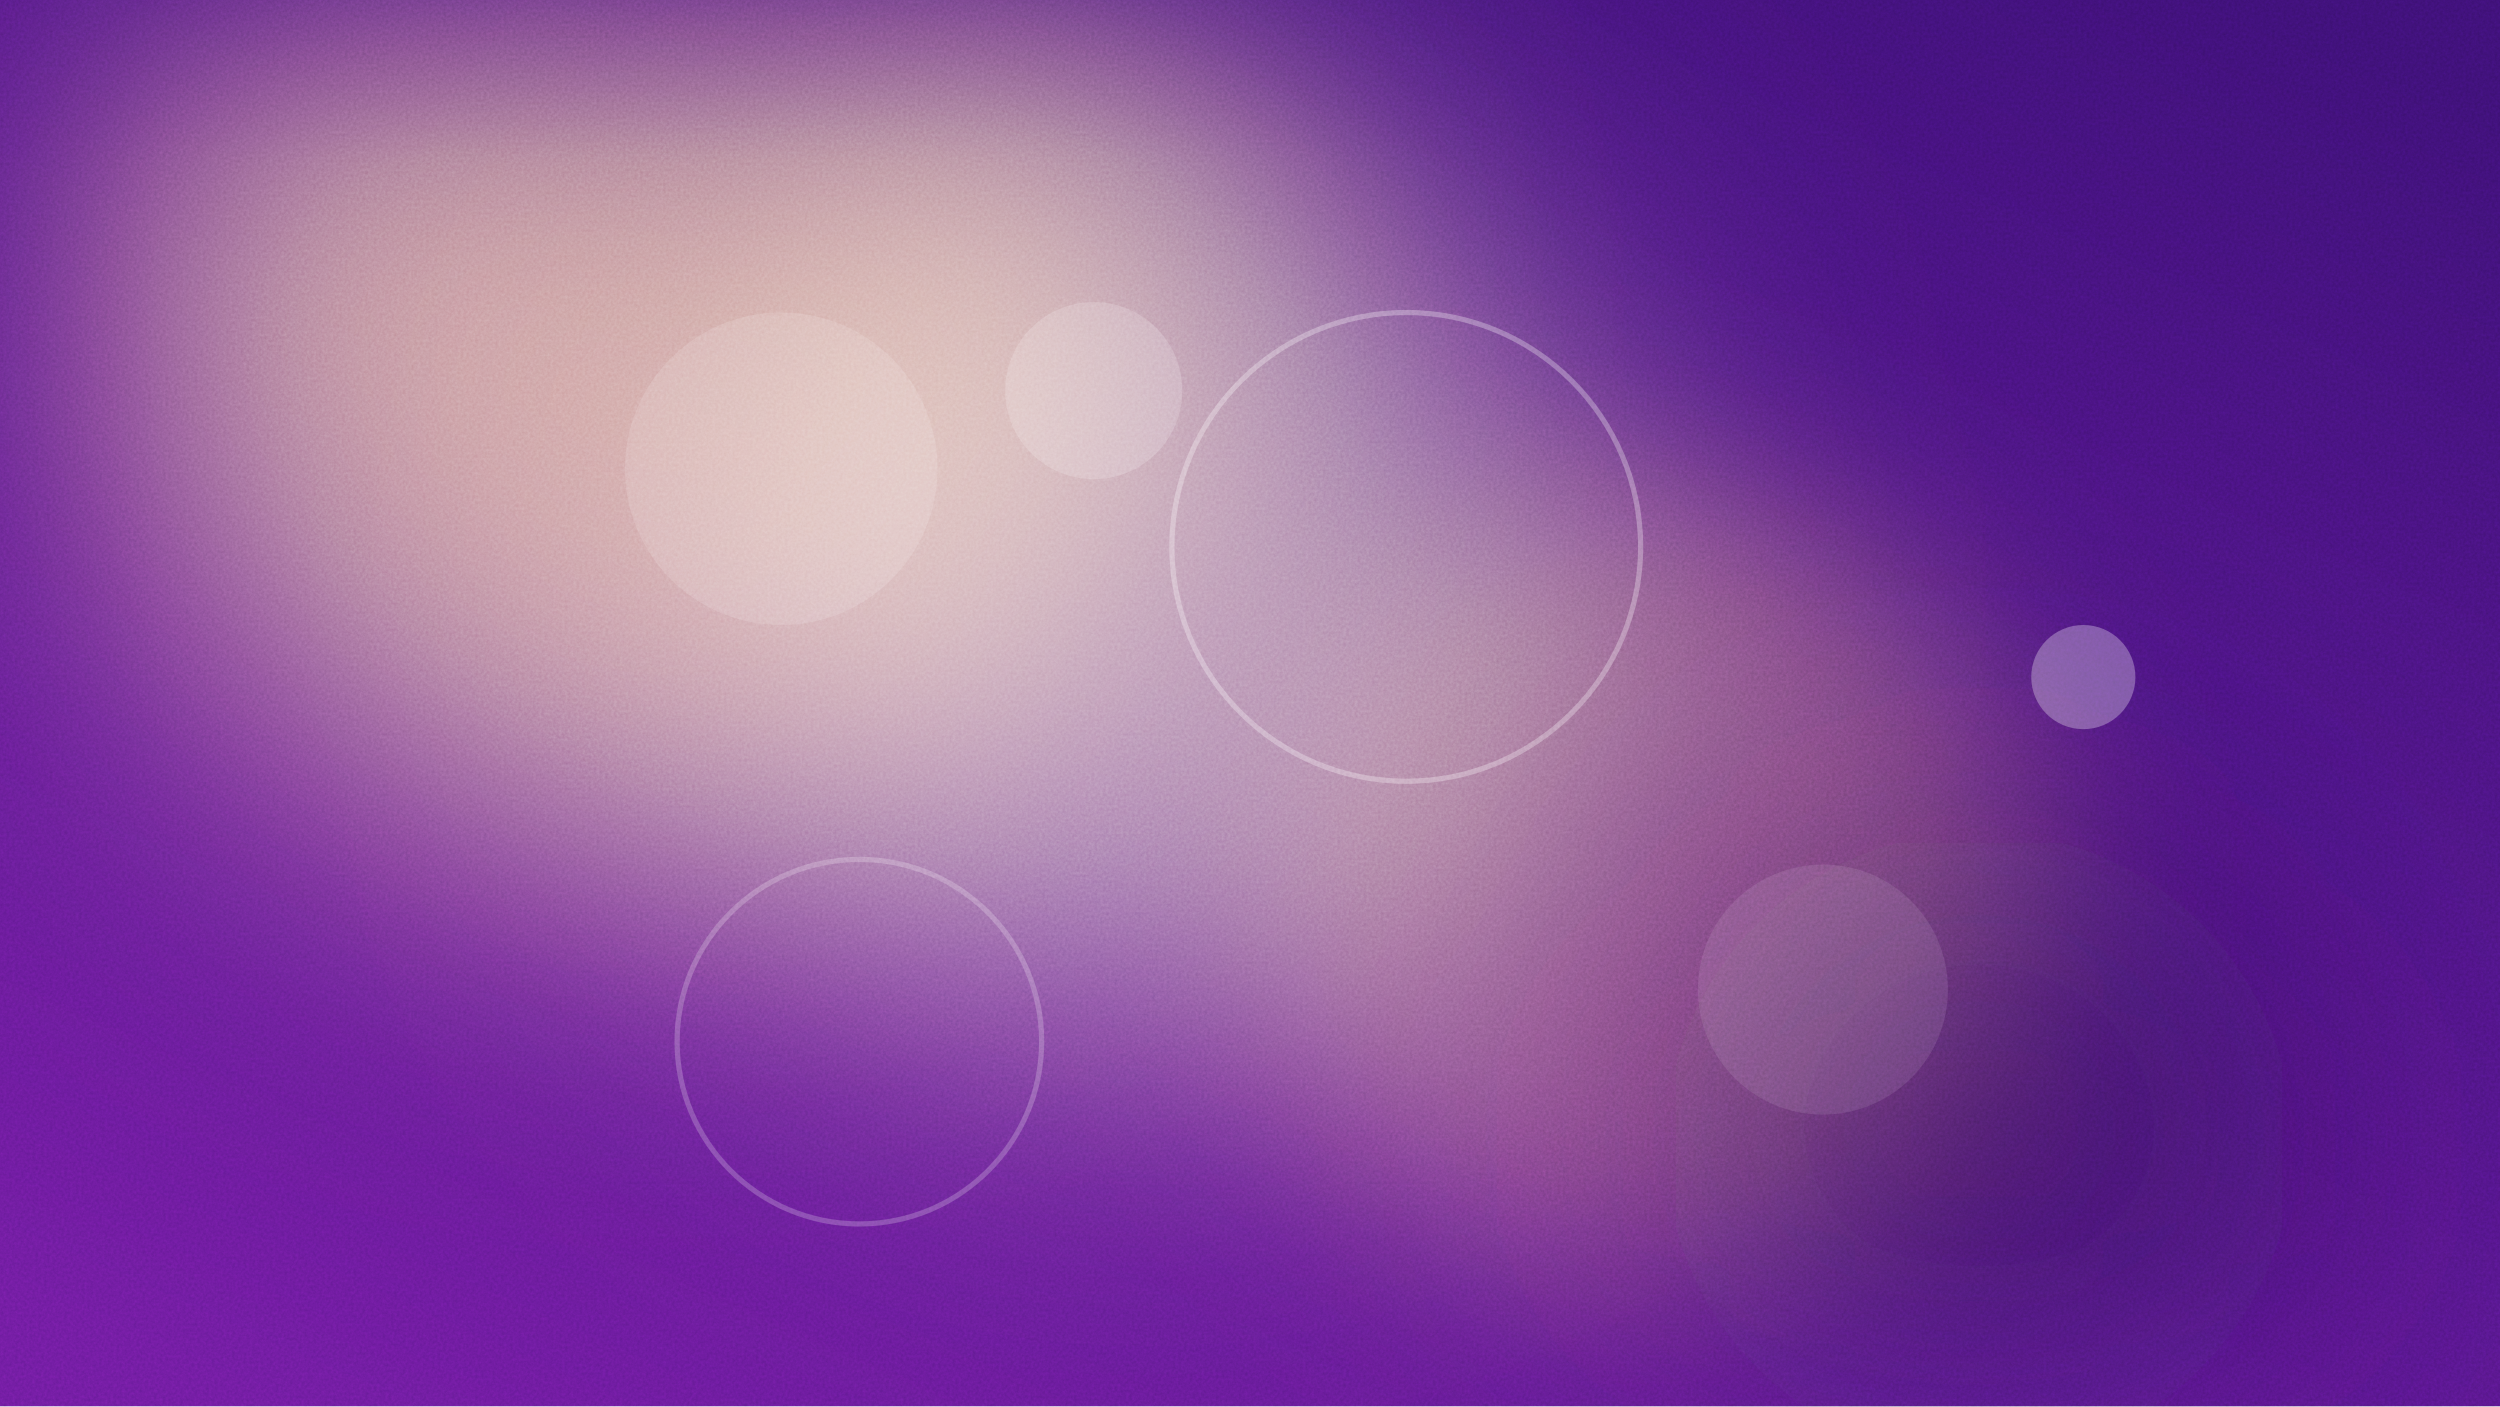
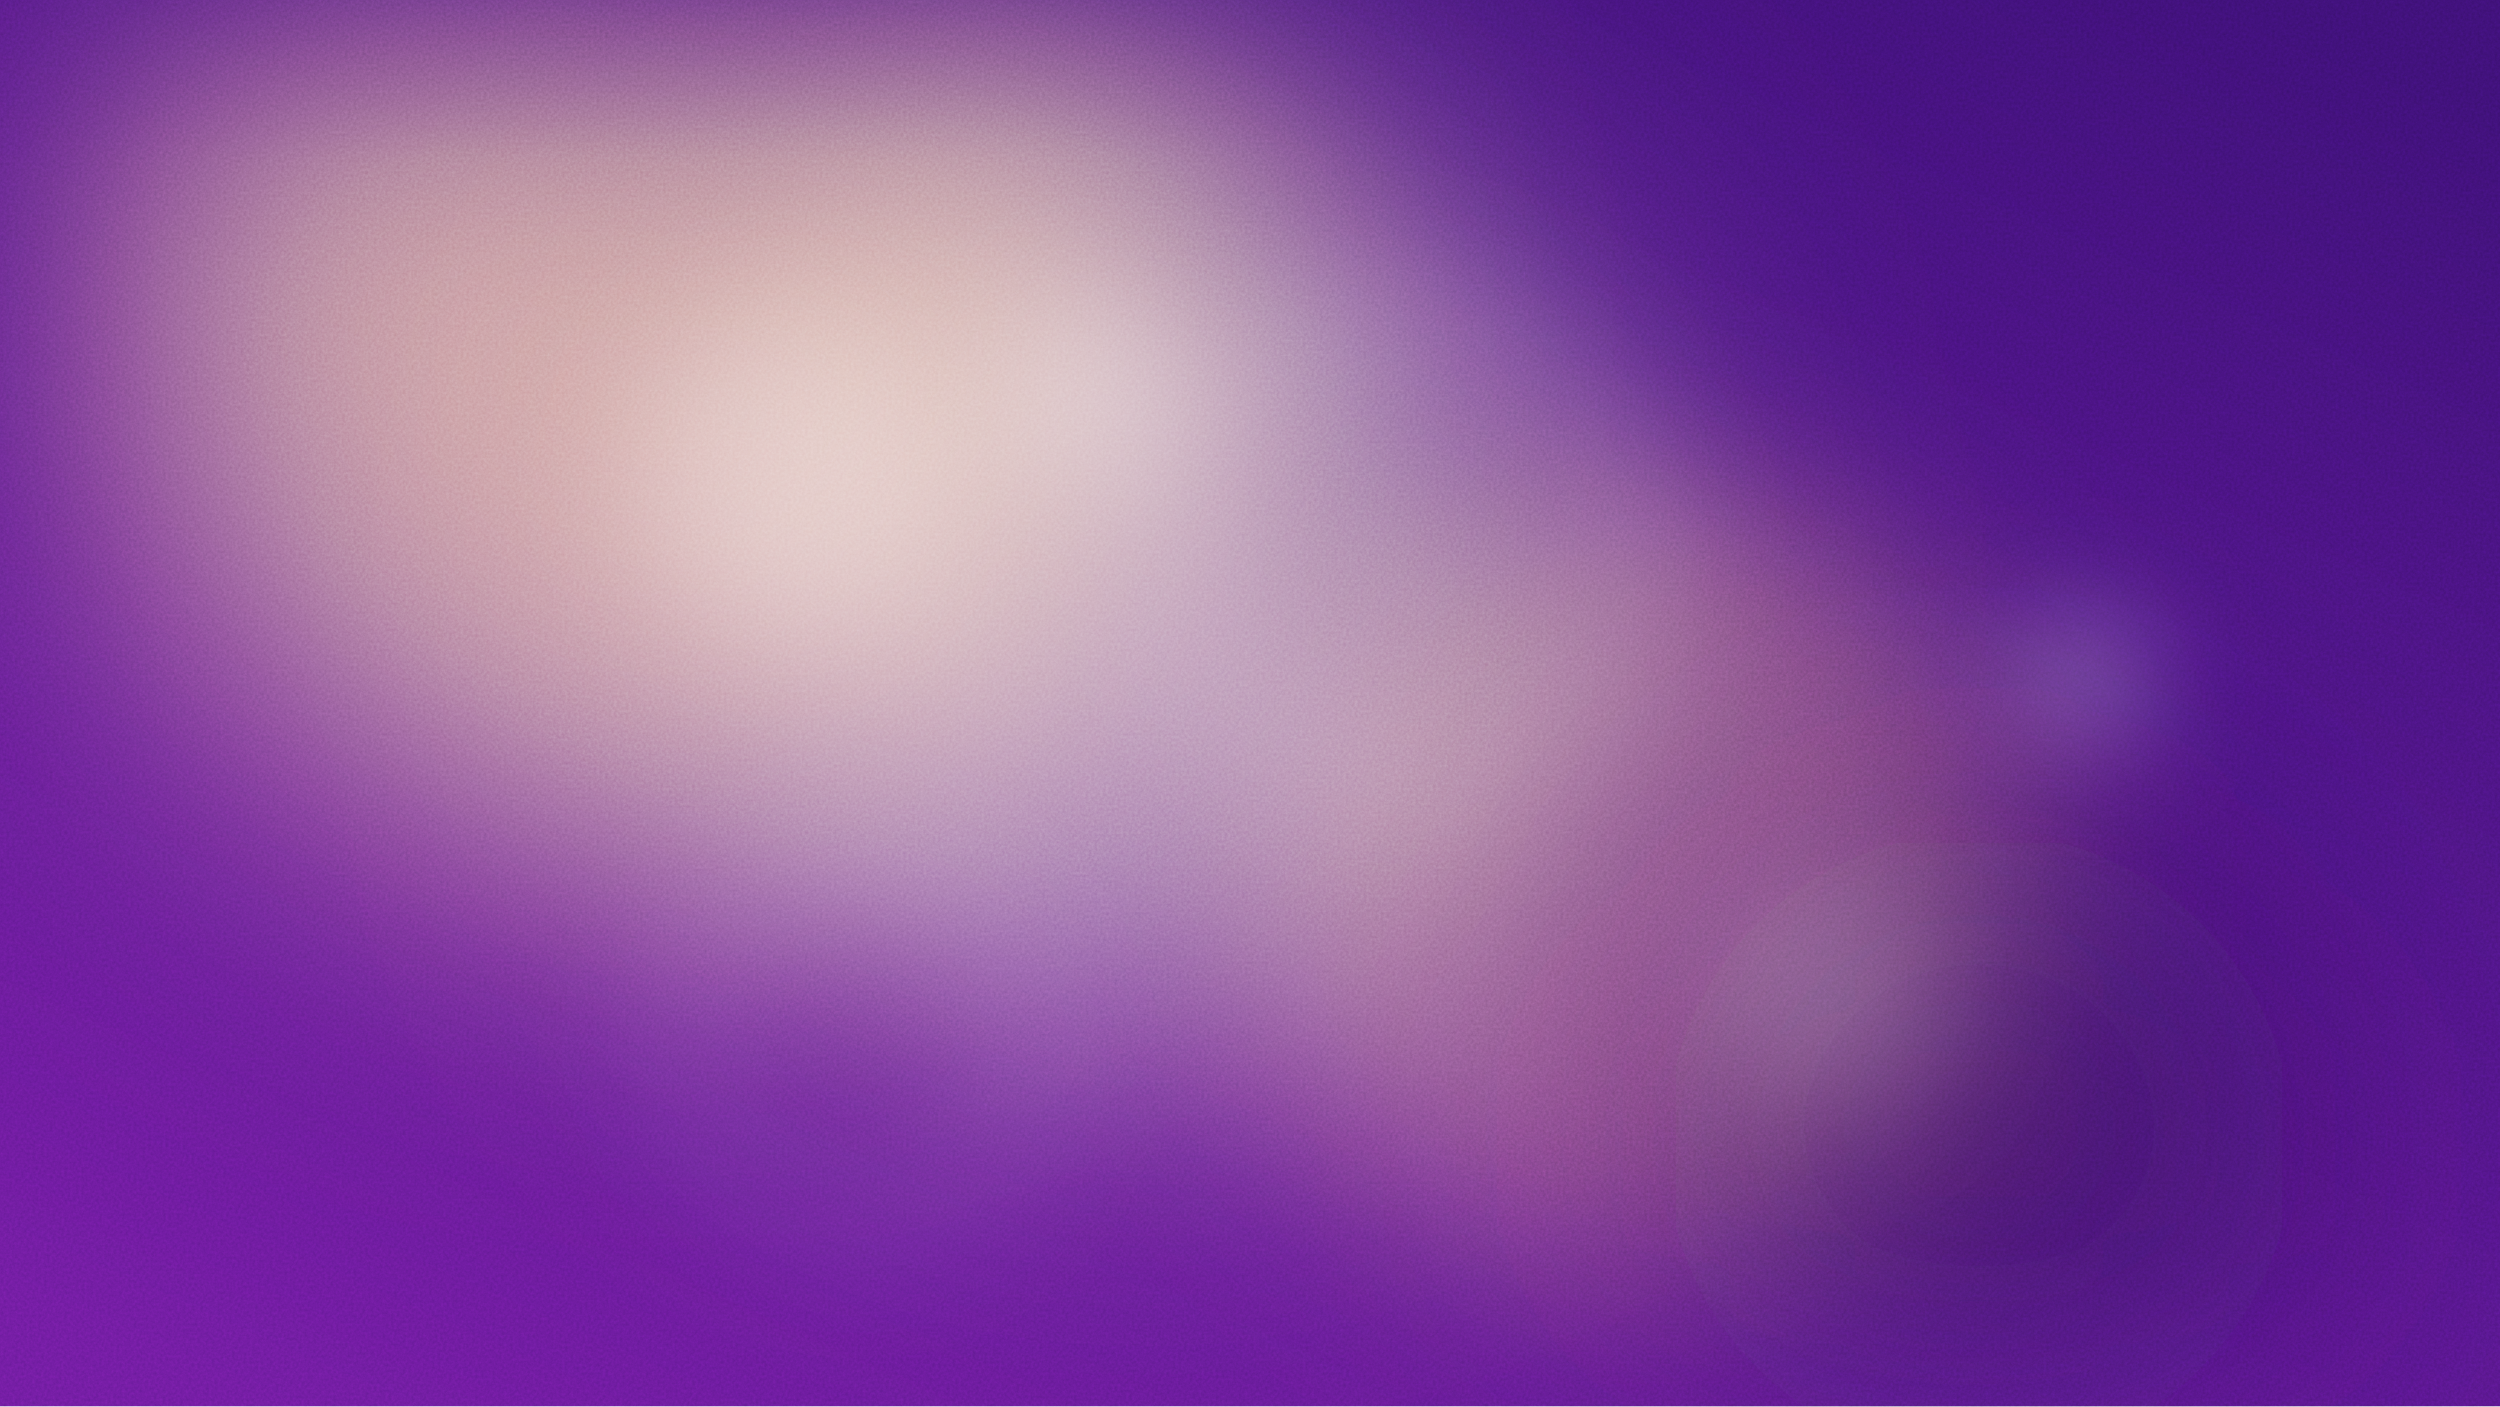
<svg xmlns="http://www.w3.org/2000/svg" width="960" height="540" viewBox="0 0 960 540">
  <defs>
    <linearGradient id="bg" x1="90%" y1="0%" x2="10%" y2="100%">
      <stop offset="0%" stop-color="#3B1070" />
      <stop offset="100%" stop-color="#6A1B9A" />
    </linearGradient>
    <filter id="blurXL" x="-60%" y="-60%" width="220%" height="220%">
      <feGaussianBlur stdDeviation="65" />
    </filter>
    <filter id="blurL" x="-60%" y="-60%" width="220%" height="220%">
      <feGaussianBlur stdDeviation="38" />
    </filter>
+     <filter id="blurM" x="-80%" y="-80%" width="260%" height="260%">
+       <feGaussianBlur stdDeviation="24" />
+     </filter>
    <filter id="grain">
      <feTurbulence type="fractalNoise" baseFrequency="0.9" numOctaves="4" stitchTiles="stitch" result="noise" />
      <feColorMatrix in="noise" type="matrix" values="0 0 0 0 1  0 0 0 0 1  0 0 0 0 1  0 0 0 0.6 0" />
    </filter>
  </defs>
  <rect width="960" height="540" fill="url(#bg)" />
  <circle cx="260" cy="120" r="210" fill="#FFD54F" opacity="0.7" filter="url(#blurXL)" style="mix-blend-mode:screen" />
  <circle cx="440" cy="230" r="170" fill="#FFECB3" opacity="0.5" filter="url(#blurXL)" style="mix-blend-mode:screen" />
  <circle cx="630" cy="340" r="150" fill="#FFC107" opacity="0.32" filter="url(#blurL)" style="mix-blend-mode:screen" />
  <circle cx="760" cy="440" r="120" fill="#22073F" opacity="0.45" filter="url(#blurXL)" />
  <rect width="960" height="540" filter="url(#grain)" style="mix-blend-mode:overlay" opacity="0.4" />
-   <circle cx="300" cy="180" r="60" fill="#FFFFFF" opacity="0.14" />
-   <circle cx="420" cy="150" r="34" fill="#FFFFFF" opacity="0.18" />
-   <circle cx="540" cy="210" r="90" fill="none" stroke="#FFFFFF" stroke-width="2" opacity="0.3" />
-   <circle cx="700" cy="380" r="48" fill="#FFFFFF" opacity="0.1" />
-   <circle cx="330" cy="400" r="70" fill="none" stroke="#FFFFFF" stroke-width="2" opacity="0.22" />
-   <circle cx="800" cy="260" r="20" fill="#FFFFFF" opacity="0.3" />
+   <g filter="url(#blurM)">
+     <circle cx="300" cy="180" r="60" fill="#FFFFFF" opacity="0.22" />
+     <circle cx="420" cy="150" r="34" fill="#FFFFFF" opacity="0.29" />
+     <circle cx="540" cy="210" r="90" fill="none" stroke="#FFFFFF" stroke-width="6" opacity="0.48" />
+     <circle cx="700" cy="380" r="48" fill="#FFFFFF" opacity="0.16" />
+     <circle cx="330" cy="400" r="70" fill="none" stroke="#FFFFFF" stroke-width="6" opacity="0.35" />
+     <circle cx="800" cy="260" r="20" fill="#FFFFFF" opacity="0.48" />
+   </g>
</svg>
